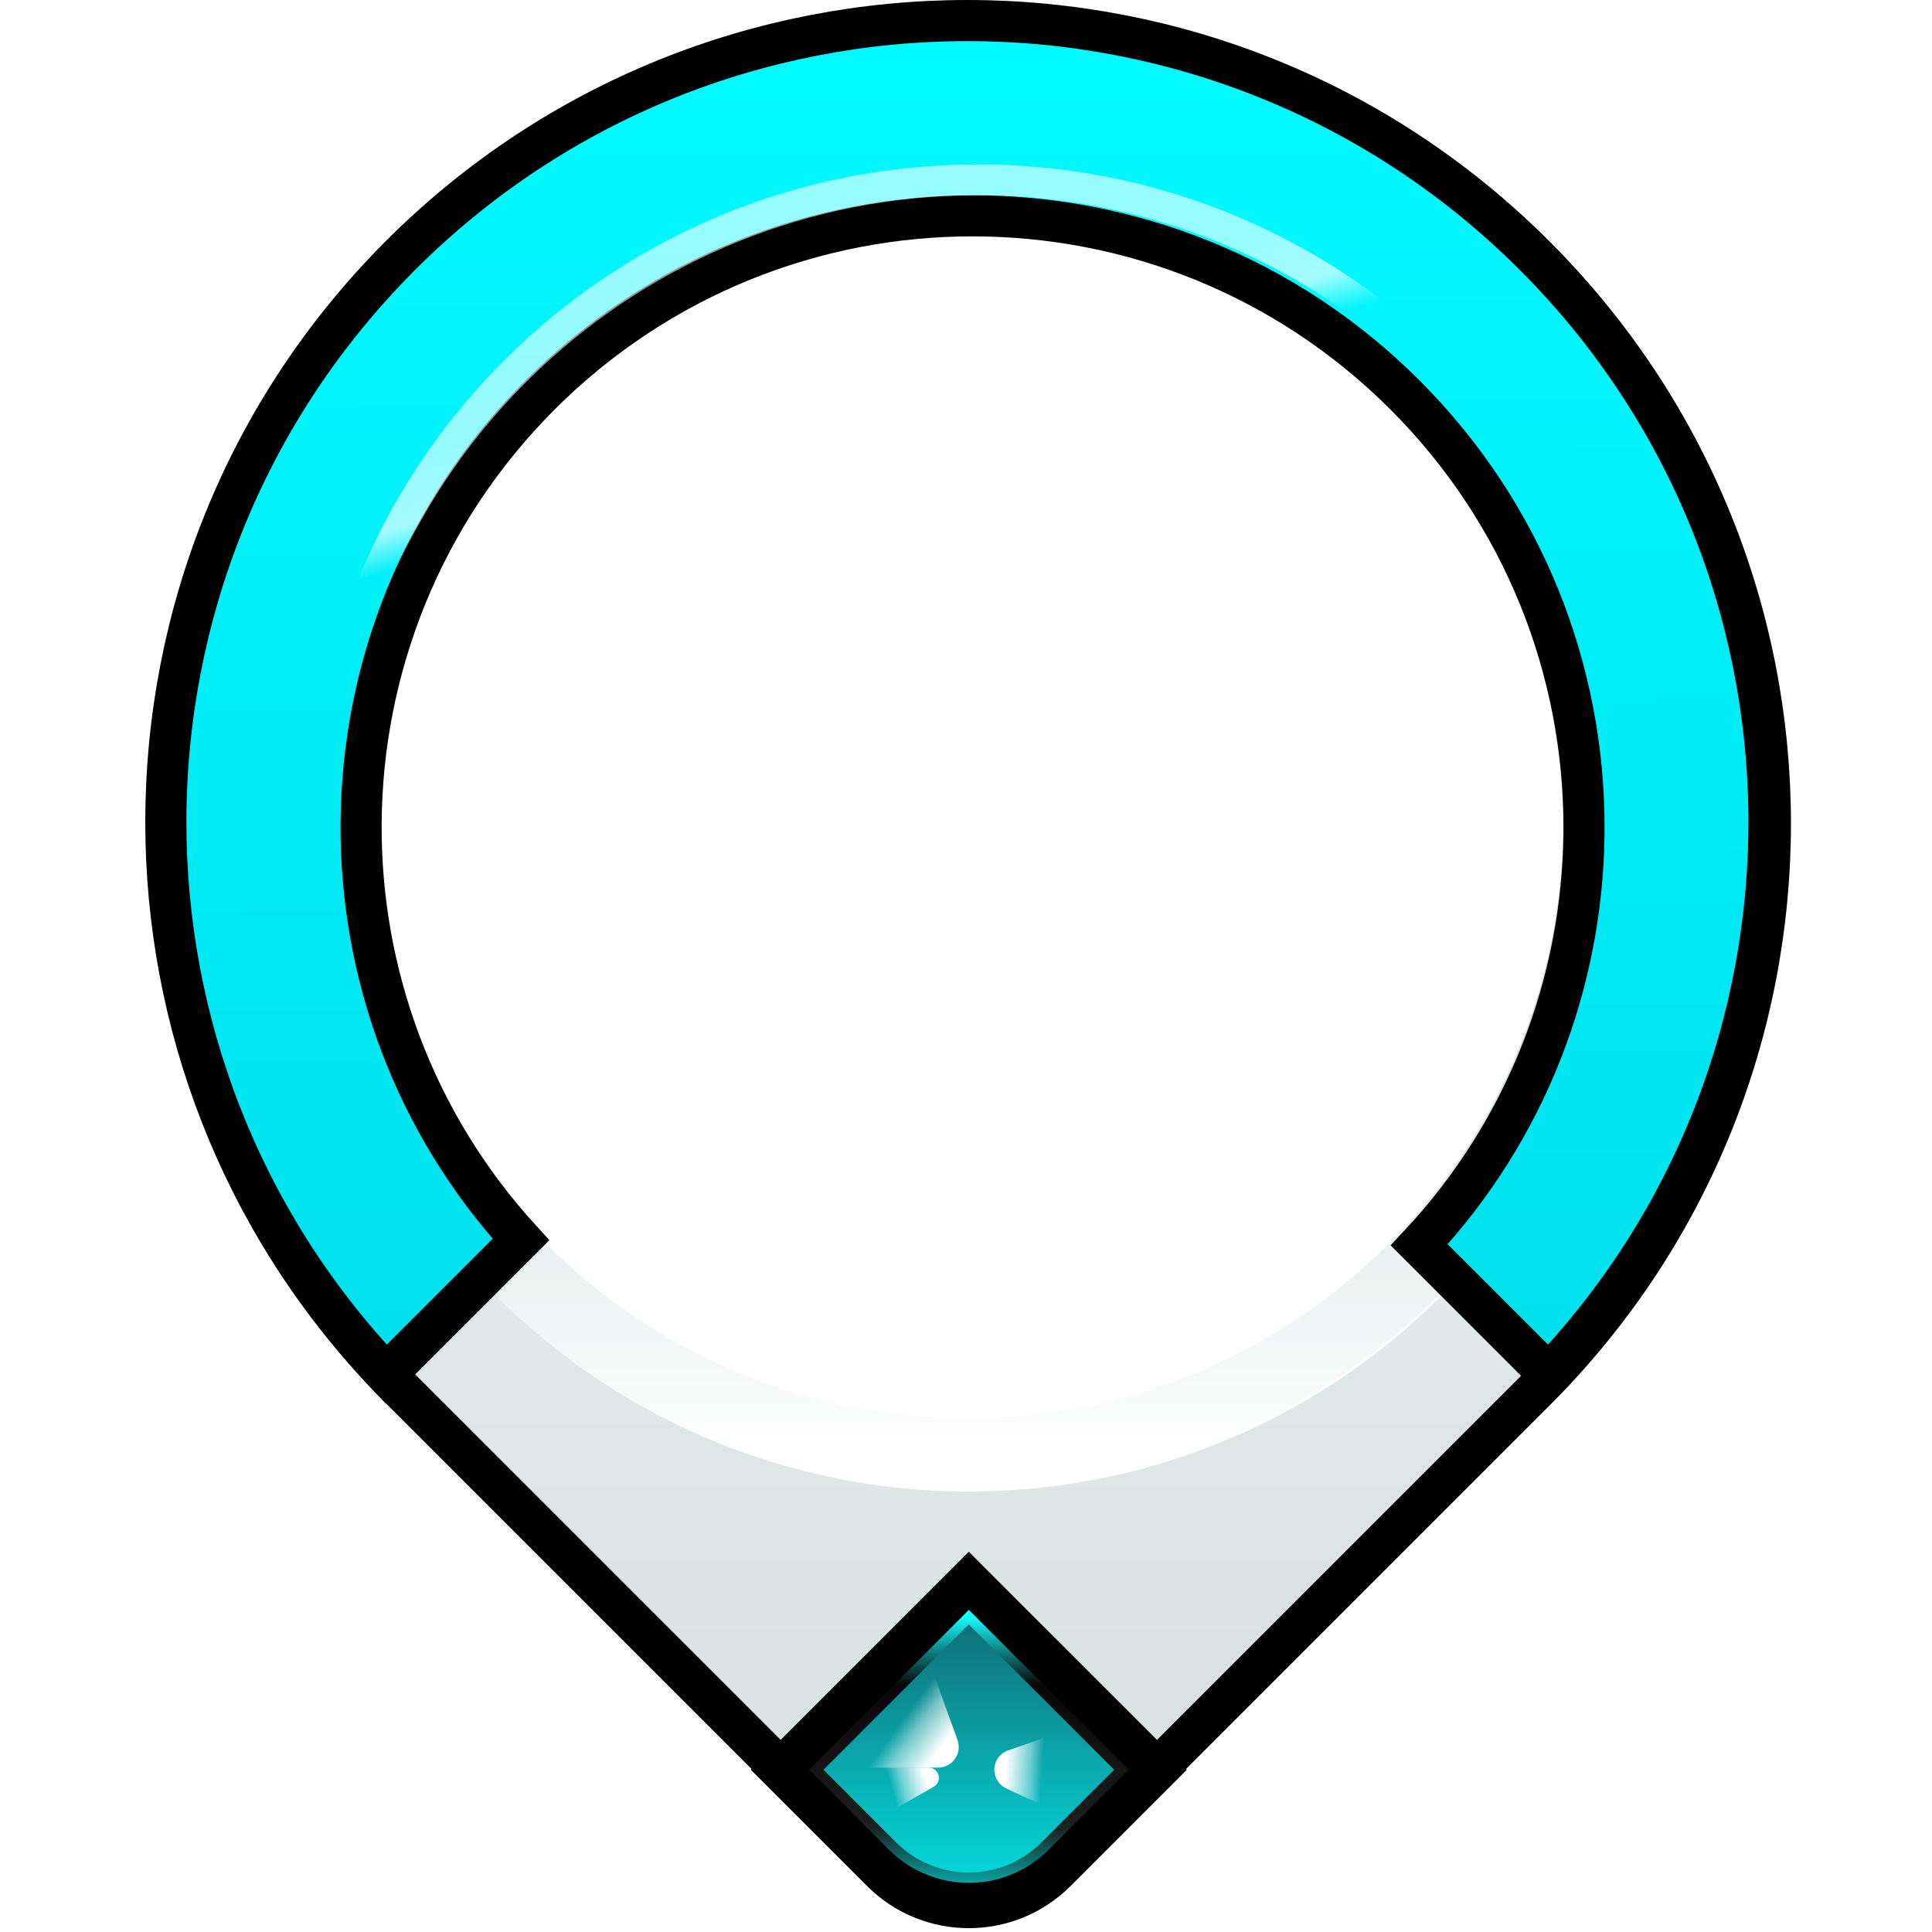
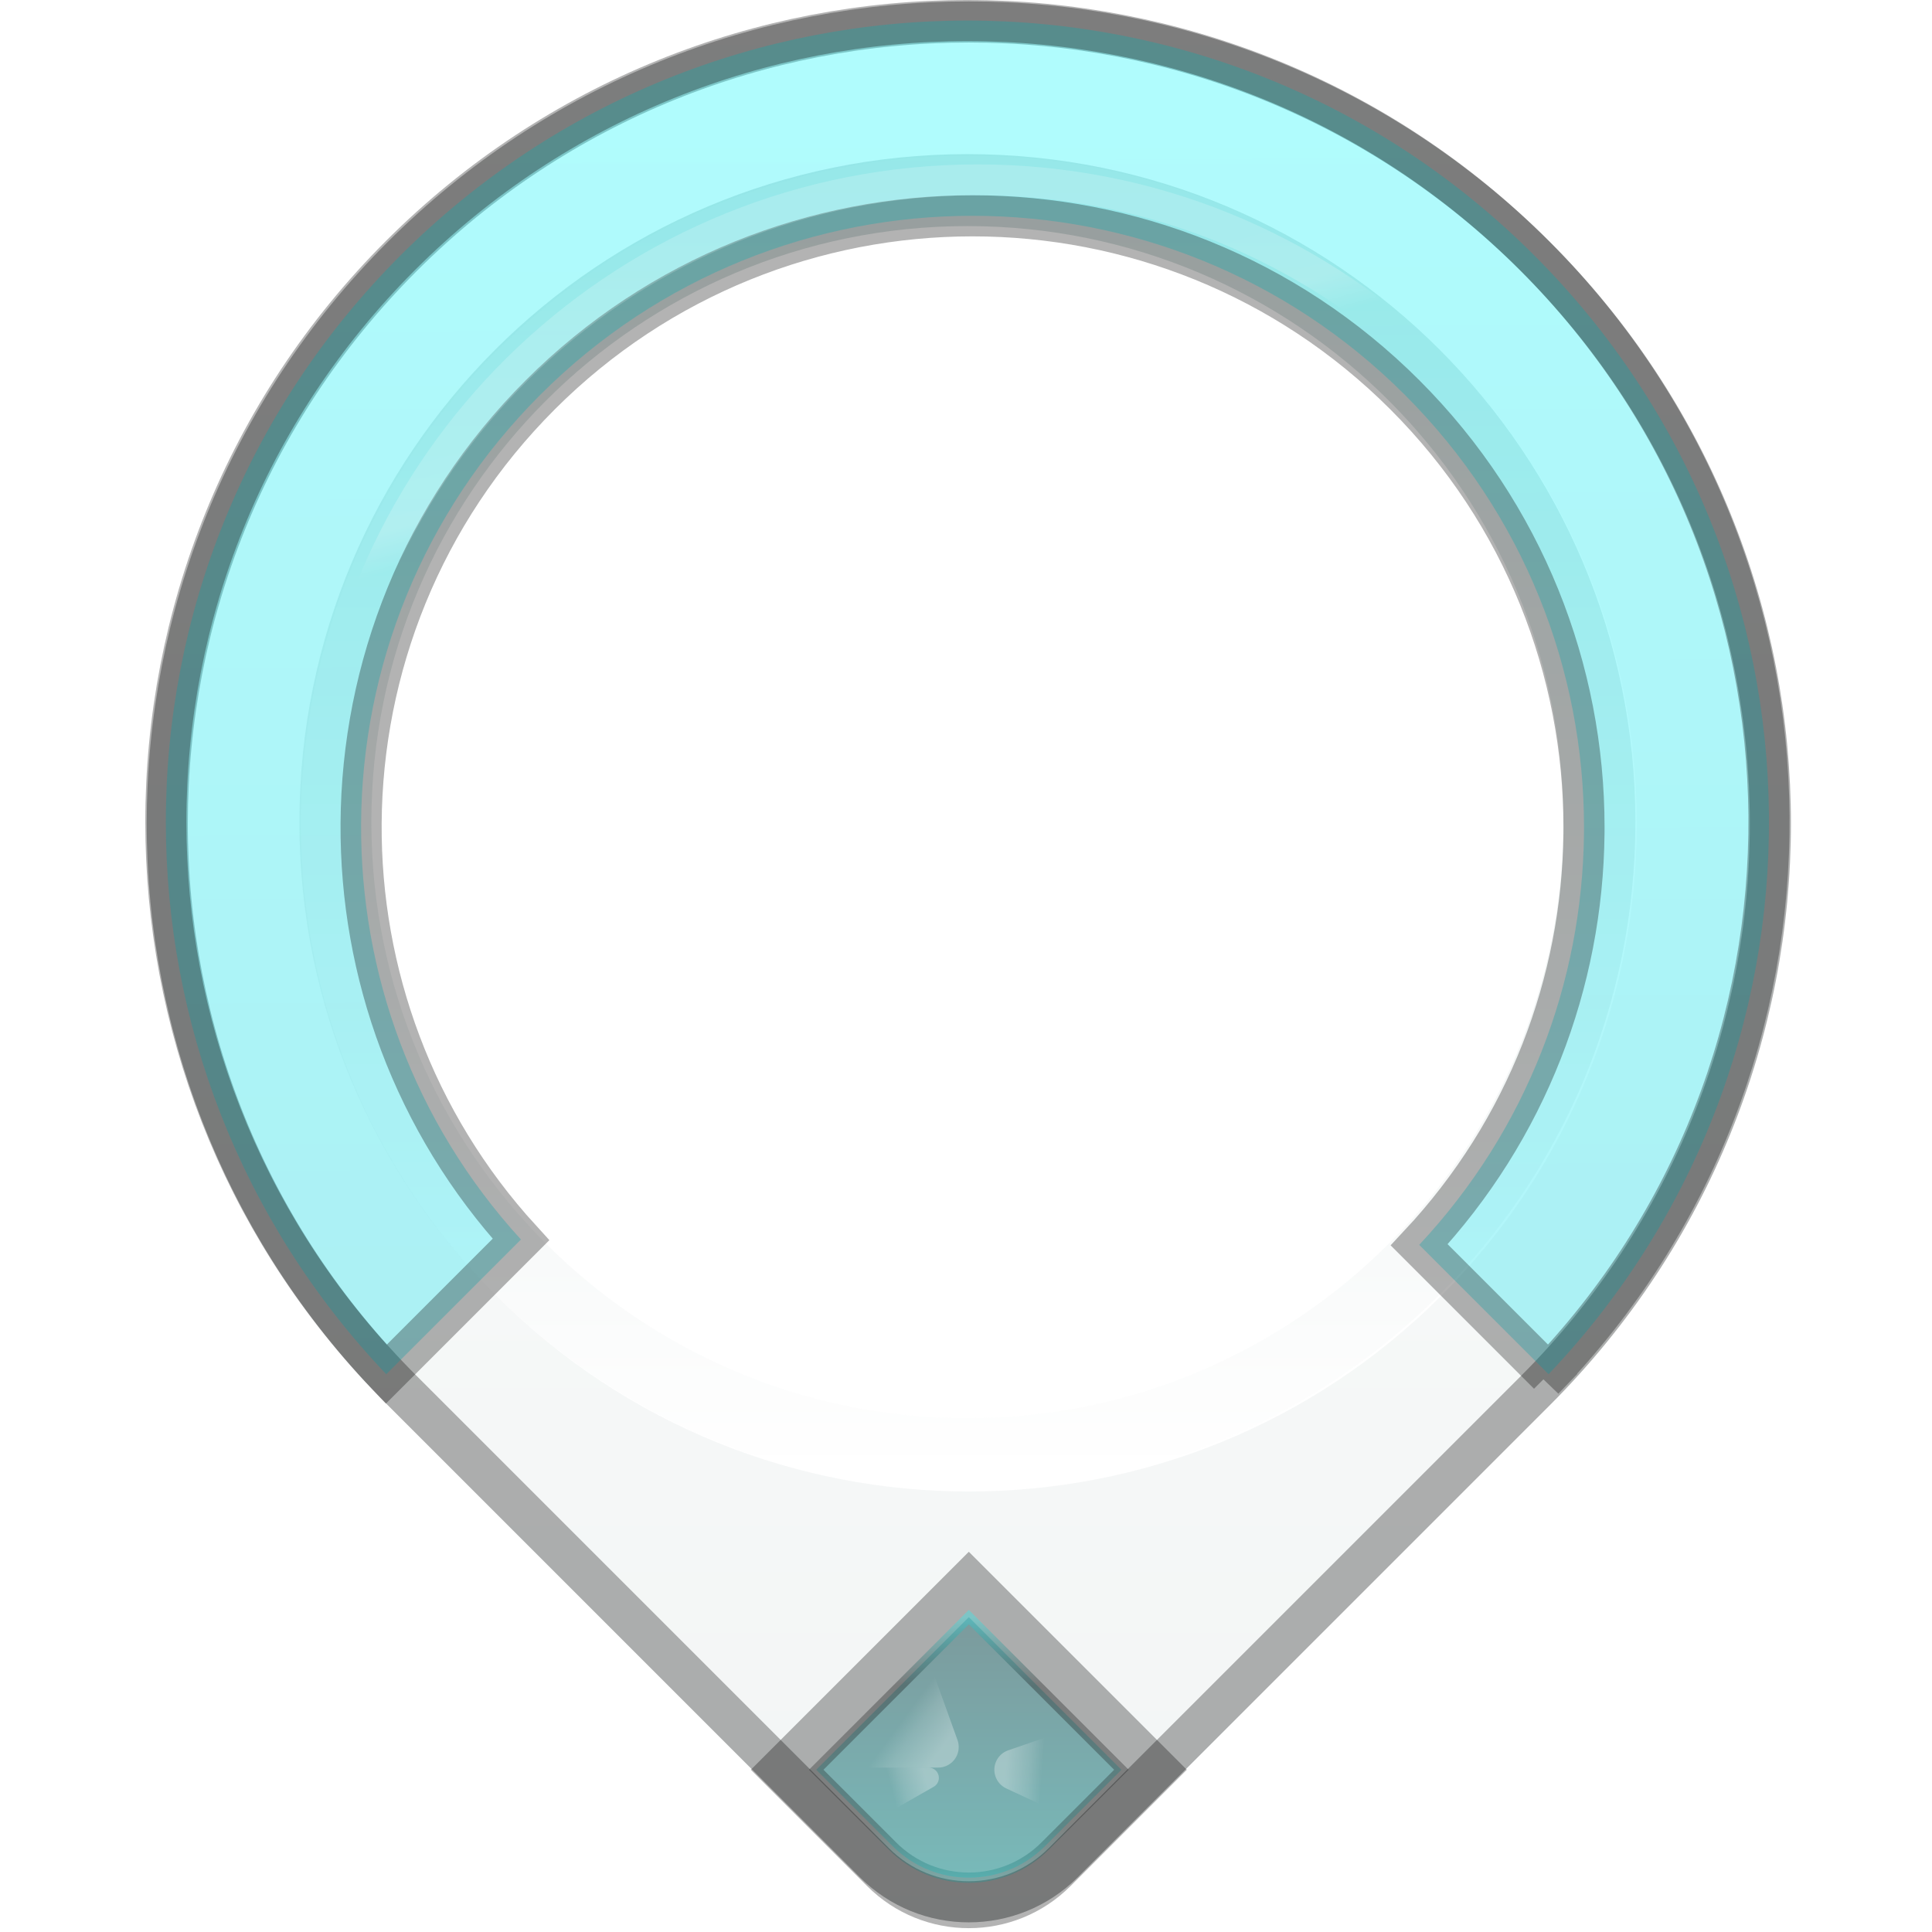
<svg xmlns="http://www.w3.org/2000/svg" width="188px" height="188px" viewBox="0 0 188 188" version="1.1">
  <defs>
    <linearGradient x1="0%" y1="0%" x2="98.918%" y2="98.918%" id="linearGradient-1">
      <stop stop-color="#FFFFFF" offset="0%" />
      <stop stop-color="#D6E0DF" offset="100%" />
    </linearGradient>
    <linearGradient x1="50%" y1="3.55271368e-13%" x2="50%" y2="100%" id="linearGradient-2">
      <stop stop-color="#7EA19E" offset="0%" />
      <stop stop-color="#9FB9B7" offset="25.921%" />
      <stop stop-color="#FFFFFF" offset="100%" />
    </linearGradient>
    <linearGradient x1="84.064%" y1="14.745%" x2="21.041%" y2="78.499%" id="linearGradient-3">
      <stop stop-color="#00FBFF" offset="0%" />
      <stop stop-color="#00DEEB" offset="100%" />
    </linearGradient>
    <linearGradient x1="20.953%" y1="38.991%" x2="28.459%" y2="51.876%" id="linearGradient-4">
      <stop stop-color="#FFFFFF" stop-opacity="0.588" offset="0%" />
      <stop stop-color="#FFFFFF" stop-opacity="0.645" offset="61.735%" />
      <stop stop-color="#FFFFFF" stop-opacity="0" offset="100%" />
    </linearGradient>
    <linearGradient x1="100%" y1="100%" x2="0%" y2="0%" id="linearGradient-5">
      <stop stop-color="#02E9EB" offset="0%" />
      <stop stop-color="#106E75" offset="100%" />
    </linearGradient>
    <linearGradient x1="0%" y1="0%" x2="100%" y2="100%" id="linearGradient-6">
      <stop stop-color="#15FCFF" offset="0%" />
      <stop stop-color="#0A0A0A" offset="21.823%" />
      <stop stop-color="#070707" offset="22.307%" />
      <stop stop-color="#1D1D1D" offset="66.729%" />
      <stop stop-color="#192323" offset="69.146%" />
      <stop stop-color="#00FFFD" offset="100%" />
    </linearGradient>
    <linearGradient x1="50%" y1="50%" x2="11.422%" y2="72.798%" id="linearGradient-7">
      <stop stop-color="#FFFFFF" stop-opacity="0" offset="0%" />
      <stop stop-color="#FFFFFF" stop-opacity="0.431" offset="35.314%" />
      <stop stop-color="#FFFFFF" offset="100%" />
    </linearGradient>
    <linearGradient x1="50%" y1="50%" x2="11.422%" y2="54.503%" id="linearGradient-8">
      <stop stop-color="#FFFFFF" stop-opacity="0" offset="0%" />
      <stop stop-color="#FFFFFF" stop-opacity="0.431" offset="35.314%" />
      <stop stop-color="#FFFFFF" offset="100%" />
    </linearGradient>
    <linearGradient x1="50%" y1="50%" x2="11.422%" y2="72.631%" id="linearGradient-9">
      <stop stop-color="#FFFFFF" stop-opacity="0" offset="0%" />
      <stop stop-color="#FFFFFF" stop-opacity="0.431" offset="35.314%" />
      <stop stop-color="#FFFFFF" offset="100%" />
    </linearGradient>
  </defs>
-   <g id="页面-1" stroke="none" stroke-width="1" fill="none" fill-rule="evenodd">
+   <g id="页面-1" stroke="none" stroke-width="1" fill="none" fill-rule="evenodd" stroke-opacity="0.3" fill-opacity="0.3">
    <g id="loc_found_line_2.0">
      <path d="M94.274,0.137 C138.457,0.137 174.274,35.954 174.274,80.137 L174.274,145.137 C174.274,153.421 167.558,160.137 159.274,160.137 L94.274,160.137 C50.091,160.137 14.274,124.32 14.274,80.137 C14.274,35.954 50.091,0.137 94.274,0.137 Z M94.274,15.137 C58.376,15.137 29.274,44.239 29.274,80.137 C29.274,116.036 58.376,145.137 94.274,145.137 C130.173,145.137 159.274,116.036 159.274,80.137 C159.274,44.239 130.173,15.137 94.274,15.137 Z" id="形状结合备份-32" fill="url(#linearGradient-1)" transform="translate(94.27417, 80.13708) rotate(-315) translate(-94.27417, -80.13708) " />
      <path d="M94.274,2.137 C115.813,2.137 135.313,10.868 149.428,24.983 C163.544,39.098 172.274,58.598 172.274,80.137 L172.274,80.137 L172.274,145.137 C172.274,148.727 170.819,151.977 168.467,154.329 C166.114,156.682 162.864,158.137 159.274,158.137 L159.274,158.137 L94.274,158.137 C72.735,158.137 53.235,149.407 39.12,135.291 C25.005,121.176 16.274,101.676 16.274,80.137 C16.274,58.598 25.005,39.098 39.12,24.983 C53.235,10.868 72.735,2.137 94.274,2.137 Z" id="形状结合备份-35" stroke="#000000" stroke-width="4" transform="translate(94.27417, 80.13708) rotate(-315) translate(-94.27417, -80.13708) " />
      <circle id="椭圆形备份-23" stroke="url(#linearGradient-2)" stroke-width="7" transform="translate(94.13708, 80) rotate(-360) translate(-94.13708, -80) " cx="94.137" cy="80" r="61.5" />
      <path d="M94.137,2 C115.676,2 135.176,10.73 149.291,24.846 C163.407,38.961 172.137,58.461 172.137,80 C172.137,101.306 163.595,120.616 149.749,134.693 C135.881,148.793 116.692,157.643 95.436,157.989 L96.137,157.974 L96.137,140.174 C111.546,139.665 125.472,133.297 135.758,123.227 L136.21,122.78 C146.977,112.013 153.637,97.138 153.637,80.707 C153.637,64.277 146.977,49.402 136.21,38.634 C125.443,27.867 110.568,21.207 94.137,21.207 C77.839,21.207 63.072,27.76 52.325,38.375 C42.003,48.571 35.391,62.515 34.698,78 L34.698,78 L16.162,78 C16.684,57.255 25.306,38.523 38.983,24.846 C53.098,10.73 72.598,2 94.137,2 Z" id="形状结合备份" stroke="#000000" stroke-width="4" fill="url(#linearGradient-3)" transform="translate(94.13708, 80) rotate(-45) translate(-94.13708, -80) " />
      <path d="M95.137,16 C129.757,16 158.067,42.964 160.137,76.999 L157.126,76.999 C155.06,44.622 128.096,19 95.137,19 C62.178,19 35.214,44.622 33.149,76.999 L30.137,76.999 C32.207,42.964 60.517,16 95.137,16 Z" id="形状结合备份-39" fill="url(#linearGradient-4)" />
      <path d="M79.274,157.213 L109.274,157.213 L109.274,173.213 C109.274,180.945 103.006,187.213 95.274,187.213 L79.274,187.213 L79.274,187.213 L79.274,157.213 Z" id="矩形备份-34" fill="#000000" transform="translate(94.27417, 172.2132) rotate(-315) translate(-94.27417, -172.2132) " />
      <path d="M104.774,161.713 L104.774,172.213 C104.774,175.113 103.599,177.738 101.699,179.638 C99.799,181.538 97.174,182.713 94.274,182.713 L94.274,182.713 L83.774,182.713 L83.774,161.713 L104.774,161.713 Z" id="矩形备份-37" stroke="url(#linearGradient-6)" fill="url(#linearGradient-5)" transform="translate(94.27417, 172.2132) rotate(-315) translate(-94.27417, -172.2132) " />
      <path d="M83.101,169.322 L85.378,163 L85.378,163 L94.137,172 L84.983,172 C83.878,172 82.983,171.105 82.983,170 C82.983,169.769 83.023,169.54 83.101,169.322 Z" id="路径备份-36" fill="url(#linearGradient-7)" transform="translate(88.13708, 167.5) scale(-1, 1) translate(-88.13708, -167.5) " />
      <path d="M85.419,174.131 L89.16,172 L89.16,172 L94.137,176 L85.913,176 C85.361,176 84.913,175.552 84.913,175 C84.913,174.641 85.106,174.309 85.419,174.131 Z" id="路径备份-39" fill="url(#linearGradient-8)" transform="translate(88.13708, 174) scale(-1, -1) rotate(-360) translate(-88.13708, -174) " />
      <path d="M97.559,172.701 L100.358,168.706 L100.358,168.706 L105.489,174.669 L99.577,175.812 C98.492,176.022 97.443,175.313 97.234,174.229 C97.131,173.696 97.248,173.145 97.559,172.701 Z" id="路径备份-42" fill="url(#linearGradient-9)" transform="translate(100.1052, 172.7287) scale(1, -1) rotate(-330) translate(-100.1052, -172.7287) " />
    </g>
  </g>
</svg>
